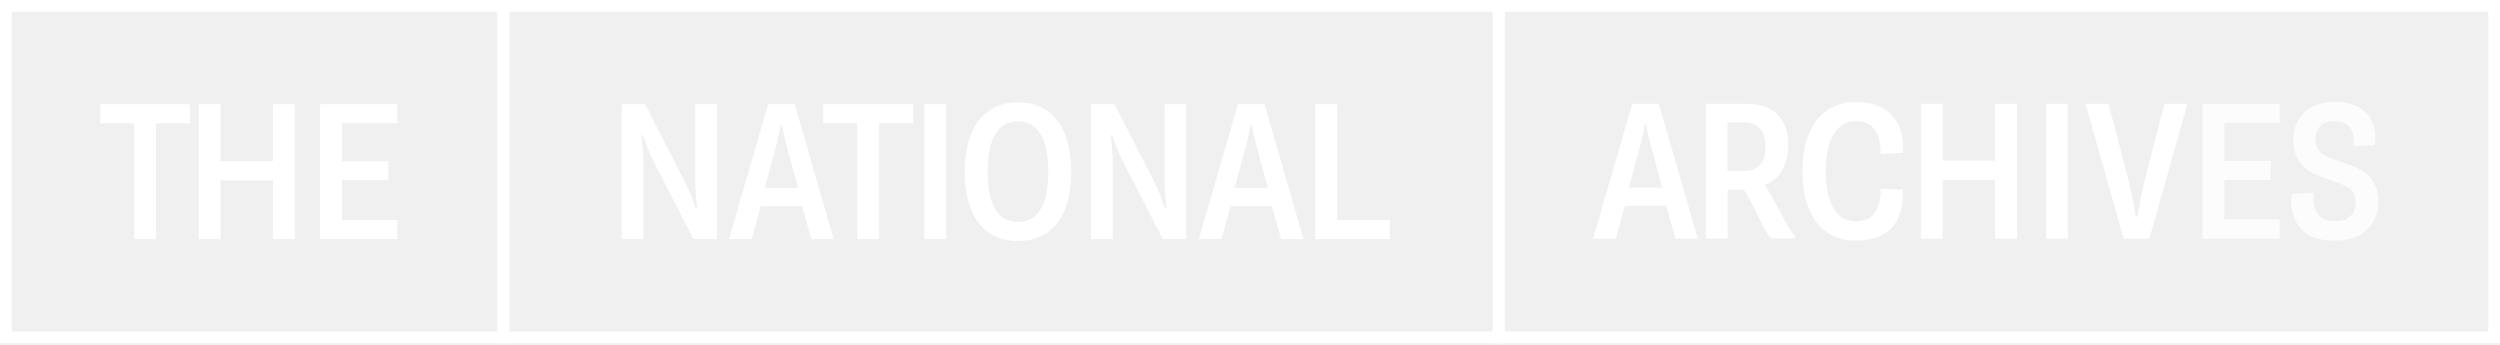
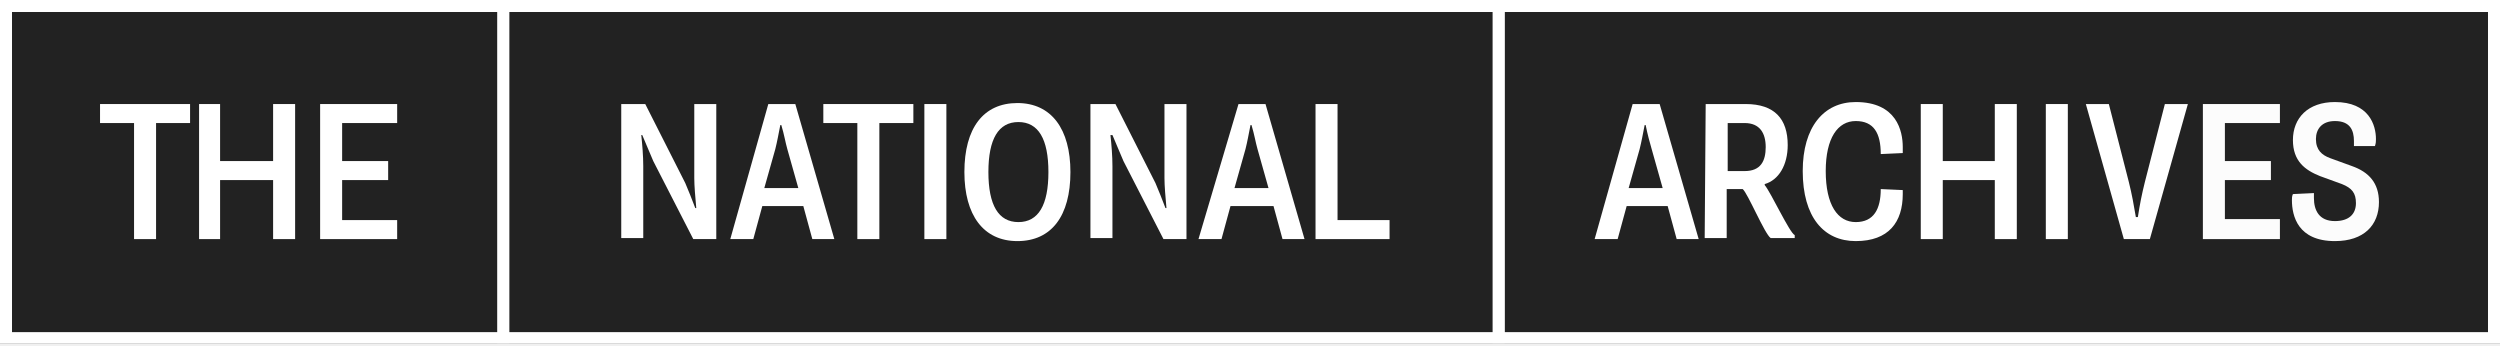
- <svg xmlns="http://www.w3.org/2000/svg" version="1.1" id="Layer_1" x="0px" y="0px" viewBox="0 0 249.93 34.48" style="enable-background:new 0 0 249.93 34.48;" xml:space="preserve">
+ <svg xmlns="http://www.w3.org/2000/svg" version="1.1" id="Layer_1" x="0px" y="0px" viewBox="0 0 249.9 34.5" style="enable-background:new 0 0 249.9 34.5;" xml:space="preserve">
  <style type="text/css">
- 	.st0{fill:#FFFFFF;}
- 	.st1{fill:none;}
- 	.st2{fill:#FCFCFC;}
+ 	.st0{fill:#222222;}
+ 	.st1{fill:#FFFFFF;}
+ 	.st2{fill:none;}
+ 	.st3{fill:#FCFCFC;}
</style>
+   <rect class="st0" width="249.9" height="34.3" />
  <g>
-     <path class="st0" d="M1.17,1.17h48.58v31.97H1.17V1.17z M0,0v33.14v1.17h50.92v-1.17V0H0z" />
-     <polygon class="st0" points="13.41,12.33 10.01,12.33 10.01,10.42 19,10.42 19,12.33 15.6,12.33 15.6,23.9 13.41,23.9  " />
-     <polygon class="st0" points="19.86,10.42 22.05,10.42 22.05,16.1 27.29,16.1 27.29,10.42 29.48,10.42 29.48,23.9 27.29,23.9    27.29,18.04 22.05,18.04 22.05,23.9 19.86,23.9  " />
-     <polygon class="st0" points="32,10.42 39.72,10.42 39.72,12.31 34.19,12.31 34.19,16.12 38.82,16.12 38.82,18.02 34.19,18.02    34.19,21.98 39.72,21.98 39.72,23.9 32,23.9  " />
-     <path class="st0" d="M50.91,1.17h49.75h48.58v31.97H50.91V1.17z M49.74,0v1.17v33.14h100.67V0H49.74z" />
-     <path class="st0" d="M62.14,10.42h2.36l4.03,7.89c0.35,0.68,0.72,1.72,1.04,2.54h0.14c-0.14-1.09-0.21-2.25-0.21-3.01v-7.42h2.17   V23.9h-2.35l-3.97-7.75c-0.43-0.86-0.74-1.68-1.09-2.64h-0.14c0.1,0.86,0.21,2.11,0.21,3.14v7.25h-2.19V10.42z" />
-     <path class="st0" d="M79.78,18.8l-1.06-3.95c-0.2-0.7-0.35-1.39-0.55-2.38h-0.12c-0.19,0.98-0.31,1.62-0.53,2.38l-1.07,3.95H79.78z    M76.79,10.42h2.66l3.89,13.48h-2.23l-0.92-3.28h-4.14l-0.9,3.28h-2.27L76.79,10.42z" />
-     <rect class="st1" width="249.93" height="34.32" />
-     <polygon class="st0" points="85.7,12.33 82.3,12.33 82.3,10.42 91.29,10.42 91.29,12.33 87.89,12.33 87.89,23.9 85.7,23.9  " />
-     <rect x="92.4" y="10.42" class="st0" width="2.19" height="13.48" />
-     <path class="st0" d="M104.8,17.18c0-3.32-1.04-5.04-3.03-5.04c-2.01,0-3.03,1.72-3.03,5.04c0,3.3,1.02,5,3.03,5   C103.77,22.18,104.8,20.48,104.8,17.18 M96.44,17.18c0-4.39,1.92-6.95,5.34-6.95c3.4,0,5.32,2.56,5.32,6.95   c0,4.37-1.92,6.91-5.32,6.91C98.35,24.09,96.44,21.55,96.44,17.18" />
-     <path class="st0" d="M109.06,10.42h2.36l4.03,7.89c0.35,0.68,0.72,1.72,1.04,2.54h0.14c-0.14-1.09-0.21-2.25-0.21-3.01v-7.42h2.17   V23.9h-2.35l-3.97-7.75c-0.43-0.86-0.74-1.68-1.09-2.64h-0.14c0.1,0.86,0.21,2.11,0.21,3.14v7.25h-2.19V10.42z" />
-     <path class="st0" d="M126.75,18.8l-1.06-3.95c-0.2-0.7-0.35-1.39-0.55-2.38h-0.12c-0.2,0.98-0.31,1.62-0.53,2.38l-1.07,3.95H126.75   z M123.76,10.42h2.66l3.89,13.48h-2.23l-0.92-3.28h-4.14l-0.9,3.28h-2.27L123.76,10.42z" />
-     <rect class="st1" width="249.93" height="34.32" />
-     <polygon class="st0" points="131.49,10.42 133.68,10.42 133.68,21.98 138.94,21.98 138.94,23.9 131.49,23.9  " />
-     <path class="st0" d="M150.43,1.17h98.33v31.97h-98.33V1.17z M149.25,34.32h100.67V0H149.25V34.32z" />
-     <path class="st0" d="M166.17,18.76l-1.06-3.95c-0.2-0.7-0.35-1.39-0.55-2.38h-0.12c-0.2,0.98-0.31,1.62-0.53,2.38l-1.07,3.95   H166.17z M163.18,10.38h2.66l3.89,13.48h-2.23l-0.92-3.28h-4.14l-0.9,3.28h-2.27L163.18,10.38z" />
-     <path class="st0" d="M174.38,17.08c1.58,0,2.13-1.02,2.13-2.42c0-1.37-0.61-2.42-2.13-2.42h-1.68v4.84H174.38z M170.53,10.38h4.03   c2.85,0,4.22,1.54,4.22,4.14c0,1.95-0.94,3.52-2.33,3.94v0.12c0.64,0.72,2.5,4.75,3.01,4.96v0.31h-2.36   c-0.63-0.35-2.29-4.53-2.8-4.88h-1.58v4.88h-2.19V10.38z" />
-     <path class="st0" d="M182.52,17.08c0,3.36,1.17,5.06,2.99,5.06c1.8,0,2.52-1.27,2.5-3.26l2.19,0.08c0.02,0.1,0.04,0.27,0.04,0.37   c0,2.77-1.35,4.73-4.71,4.73c-3.24,0-5.34-2.44-5.34-6.97c0-4.43,2.09-6.89,5.34-6.89c4.05,0,4.73,2.91,4.73,4.53   c0,0.2-0.02,0.45-0.04,0.57l-2.21,0.08c0.02-2.07-0.72-3.26-2.5-3.26C183.71,12.1,182.52,13.84,182.52,17.08" />
-     <polygon class="st0" points="192.03,10.38 194.22,10.38 194.22,16.06 199.45,16.06 199.45,10.38 201.64,10.38 201.64,23.86    199.45,23.86 199.45,18 194.22,18 194.22,23.86 192.03,23.86  " />
-     <rect x="204.54" y="10.38" class="st0" width="2.19" height="13.48" />
-     <path class="st0" d="M208.5,10.38h2.29l2.03,7.75c0.31,1.21,0.49,2.28,0.7,3.53h0.16c0.22-1.27,0.39-2.32,0.7-3.53l2.01-7.75h2.29   l-3.81,13.48h-2.56L208.5,10.38z" />
-     <polygon class="st2" points="220.18,10.38 227.9,10.38 227.9,12.28 222.37,12.28 222.37,16.08 227,16.08 227,17.98 222.37,17.98    222.37,21.94 227.9,21.94 227.9,23.86 220.18,23.86  " />
-     <path class="st2" d="M231.32,19.29c-0.02,0.16-0.04,0.33-0.04,0.49c0,1.21,0.49,2.34,2.15,2.34c1.35,0,2.07-0.74,2.07-1.82   c0-0.98-0.43-1.54-1.41-1.89l-2.17-0.8c-1.52-0.57-2.66-1.54-2.66-3.61c0-2.23,1.47-3.81,4.16-3.81c3.44,0,4.05,2.27,4.05,3.69   c0,0.21-0.02,0.45-0.06,0.66l-2.15,0.04c0.02-0.14,0.04-0.33,0.04-0.47c0-1.05-0.37-1.99-1.92-1.99c-1.31,0-1.9,0.78-1.9,1.78   c0,1.09,0.59,1.56,1.39,1.86l2.21,0.8c1.66,0.61,2.68,1.66,2.68,3.63c0,2.27-1.5,3.87-4.4,3.87c-3.69,0-4.3-2.46-4.3-4.06   c0-0.19,0.02-0.41,0.06-0.62L231.32,19.29z" />
+     <path class="st1" d="M1.2,1.2h48.6v32H1.2V1.2z M0,0v33.1v1.2h50.9v-1.2V0H0z" />
+     <polygon class="st1" points="13.4,12.3 10,12.3 10,10.4 19,10.4 19,12.3 15.6,12.3 15.6,23.9 13.4,23.9  " />
+     <polygon class="st1" points="19.9,10.4 22,10.4 22,16.1 27.3,16.1 27.3,10.4 29.5,10.4 29.5,23.9 27.3,23.9 27.3,18 22,18 22,23.9    19.9,23.9  " />
+     <polygon class="st1" points="32,10.4 39.7,10.4 39.7,12.3 34.2,12.3 34.2,16.1 38.8,16.1 38.8,18 34.2,18 34.2,22 39.7,22    39.7,23.9 32,23.9  " />
+     <path class="st1" d="M50.9,1.2h49.8h48.6v32H50.9V1.2z M49.7,0v1.2v33.1h100.7V0H49.7z" />
+     <path class="st1" d="M62.1,10.4h2.4l4,7.9c0.3,0.7,0.7,1.7,1,2.5h0.1c-0.1-1.1-0.2-2.2-0.2-3v-7.4h2.2v13.5h-2.3l-4-7.8   c-0.4-0.9-0.7-1.7-1.1-2.6h-0.1c0.1,0.9,0.2,2.1,0.2,3.1v7.2h-2.2C62.1,23.9,62.1,10.4,62.1,10.4z" />
+     <path class="st1" d="M79.8,18.8l-1.1-3.9c-0.2-0.7-0.3-1.4-0.6-2.4H78c-0.2,1-0.3,1.6-0.5,2.4l-1.1,3.9H79.8z M76.8,10.4h2.7   l3.9,13.5h-2.2l-0.9-3.3h-4.1l-0.9,3.3h-2.3L76.8,10.4z" />
+     <rect class="st2" width="249.9" height="34.3" />
+     <polygon class="st1" points="85.7,12.3 82.3,12.3 82.3,10.4 91.3,10.4 91.3,12.3 87.9,12.3 87.9,23.9 85.7,23.9  " />
+     <rect x="92.4" y="10.4" class="st1" width="2.2" height="13.5" />
+     <path class="st1" d="M104.8,17.2c0-3.3-1-5-3-5c-2,0-3,1.7-3,5c0,3.3,1,5,3,5C103.8,22.2,104.8,20.5,104.8,17.2 M96.4,17.2   c0-4.4,1.9-6.9,5.3-6.9c3.4,0,5.3,2.6,5.3,6.9c0,4.4-1.9,6.9-5.3,6.9C98.3,24.1,96.4,21.5,96.4,17.2" />
+     <path class="st1" d="M109.1,10.4h2.4l4,7.9c0.3,0.7,0.7,1.7,1,2.5h0.1c-0.1-1.1-0.2-2.2-0.2-3v-7.4h2.2v13.5h-2.3l-4-7.8   c-0.4-0.9-0.7-1.7-1.1-2.6H111c0.1,0.9,0.2,2.1,0.2,3.1v7.2h-2.2V10.4z" />
+     <path class="st1" d="M126.8,18.8l-1.1-3.9c-0.2-0.7-0.3-1.4-0.6-2.4H125c-0.2,1-0.3,1.6-0.5,2.4l-1.1,3.9H126.8z M123.8,10.4h2.7   l3.9,13.5h-2.2l-0.9-3.3H123l-0.9,3.3h-2.3L123.8,10.4z" />
+     <rect class="st2" width="249.9" height="34.3" />
+     <polygon class="st1" points="131.5,10.4 133.7,10.4 133.7,22 138.9,22 138.9,23.9 131.5,23.9  " />
+     <path class="st1" d="M150.4,1.2h98.3v32h-98.3V1.2z M149.2,34.3h100.7V0H149.2V34.3z" />
+     <path class="st1" d="M166.2,18.8l-1.1-3.9c-0.2-0.7-0.4-1.4-0.6-2.4h-0.1c-0.2,1-0.3,1.6-0.5,2.4l-1.1,3.9H166.2z M163.2,10.4h2.7   l3.9,13.5h-2.2l-0.9-3.3h-4.1l-0.9,3.3h-2.3L163.2,10.4z" />
+     <path class="st1" d="M174.4,17.1c1.6,0,2.1-1,2.1-2.4c0-1.4-0.6-2.4-2.1-2.4h-1.7v4.8H174.4z M170.5,10.4h4c2.9,0,4.2,1.5,4.2,4.1   c0,2-0.9,3.5-2.3,3.9v0.1c0.6,0.7,2.5,4.8,3,5v0.3h-2.4c-0.6-0.4-2.3-4.5-2.8-4.9h-1.6v4.9h-2.2L170.5,10.4L170.5,10.4z" />
+     <path class="st1" d="M182.5,17.1c0,3.4,1.2,5.1,3,5.1c1.8,0,2.5-1.3,2.5-3.3l2.2,0.1c0,0.1,0,0.3,0,0.4c0,2.8-1.4,4.7-4.7,4.7   c-3.2,0-5.3-2.4-5.3-7c0-4.4,2.1-6.9,5.3-6.9c4.1,0,4.7,2.9,4.7,4.5c0,0.2,0,0.4,0,0.6l-2.2,0.1c0-2.1-0.7-3.3-2.5-3.3   C183.7,12.1,182.5,13.8,182.5,17.1" />
+     <polygon class="st1" points="192,10.4 194.2,10.4 194.2,16.1 199.4,16.1 199.4,10.4 201.6,10.4 201.6,23.9 199.4,23.9 199.4,18    194.2,18 194.2,23.9 192,23.9  " />
+     <rect x="204.5" y="10.4" class="st1" width="2.2" height="13.5" />
+     <path class="st1" d="M208.5,10.4h2.3l2,7.8c0.3,1.2,0.5,2.3,0.7,3.5h0.2c0.2-1.3,0.4-2.3,0.7-3.5l2-7.8h2.3l-3.8,13.5h-2.6   L208.5,10.4z" />
+     <polygon class="st3" points="220.2,10.4 227.9,10.4 227.9,12.3 222.4,12.3 222.4,16.1 227,16.1 227,18 222.4,18 222.4,21.9    227.9,21.9 227.9,23.9 220.2,23.9  " />
+     <path class="st3" d="M231.3,19.3c0,0.2,0,0.3,0,0.5c0,1.2,0.5,2.3,2.1,2.3c1.4,0,2.1-0.7,2.1-1.8c0-1-0.4-1.5-1.4-1.9l-2.2-0.8   c-1.5-0.6-2.7-1.5-2.7-3.6c0-2.2,1.5-3.8,4.2-3.8c3.4,0,4.1,2.3,4.1,3.7c0,0.2,0,0.4-0.1,0.7l-2.1,0c0-0.1,0-0.3,0-0.5   c0-1.1-0.4-2-1.9-2c-1.3,0-1.9,0.8-1.9,1.8c0,1.1,0.6,1.6,1.4,1.9l2.2,0.8c1.7,0.6,2.7,1.7,2.7,3.6c0,2.3-1.5,3.9-4.4,3.9   c-3.7,0-4.3-2.5-4.3-4.1c0-0.2,0-0.4,0.1-0.6L231.3,19.3z" />
  </g>
</svg>
